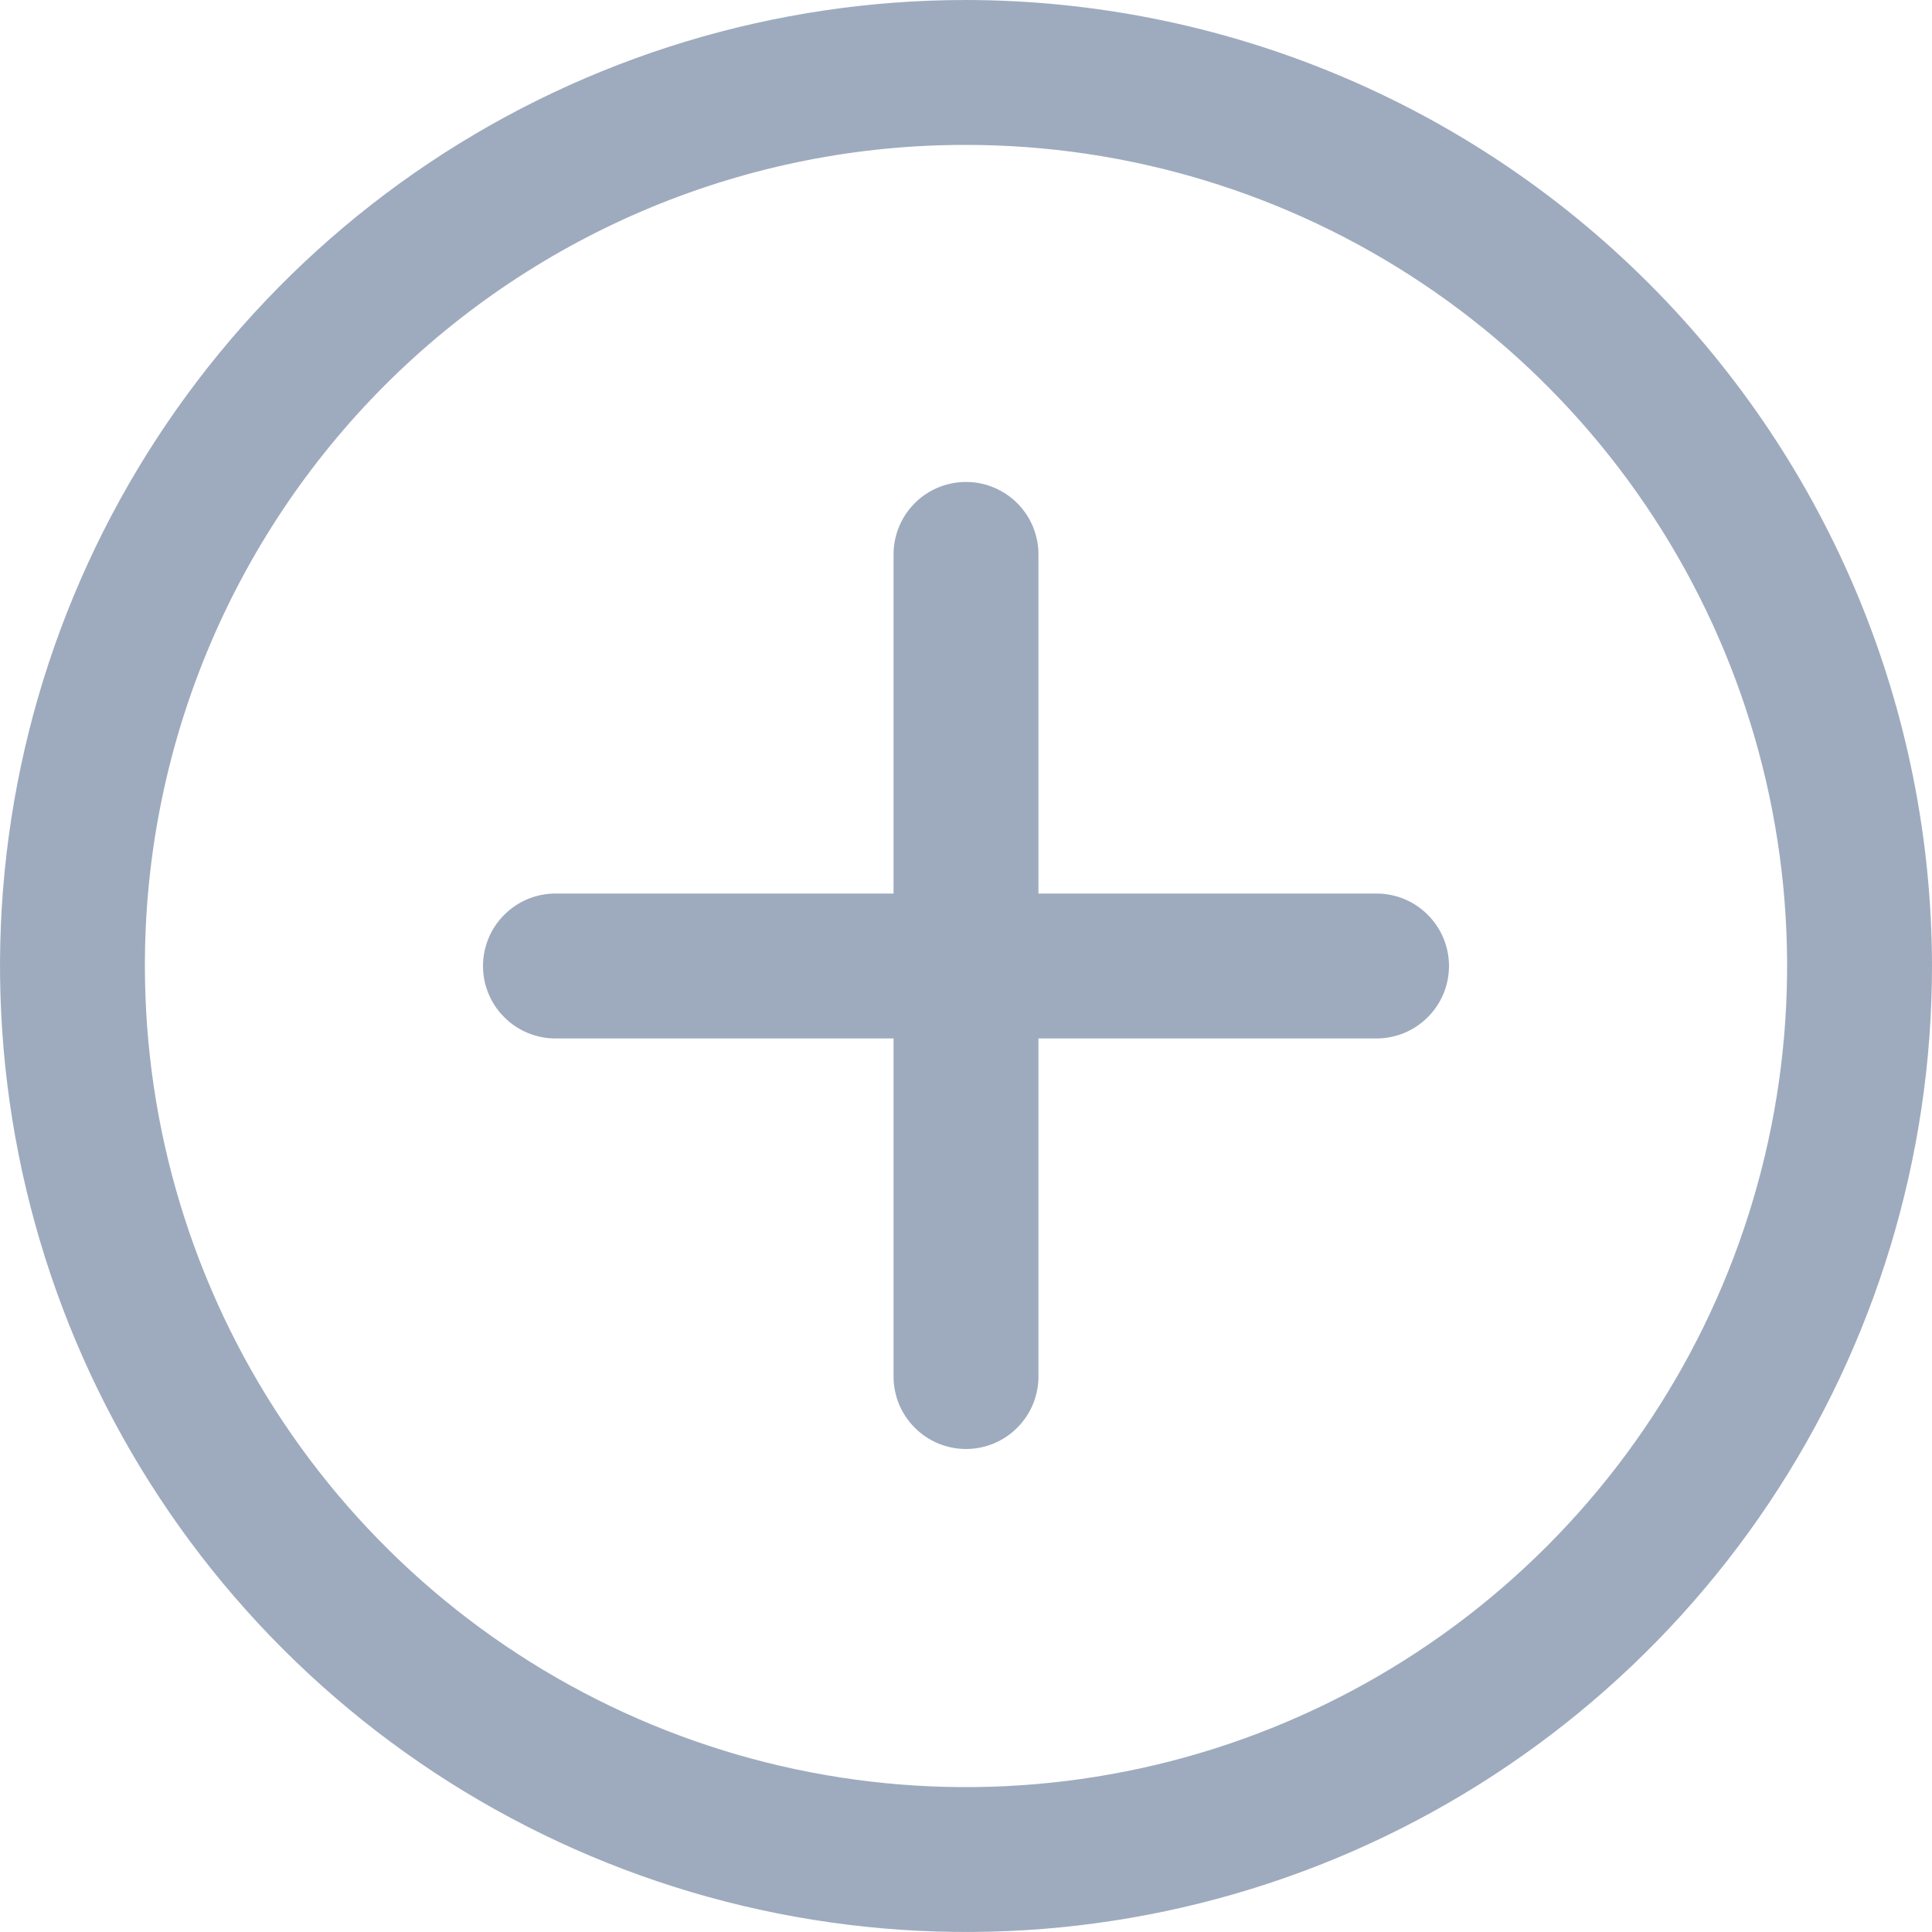
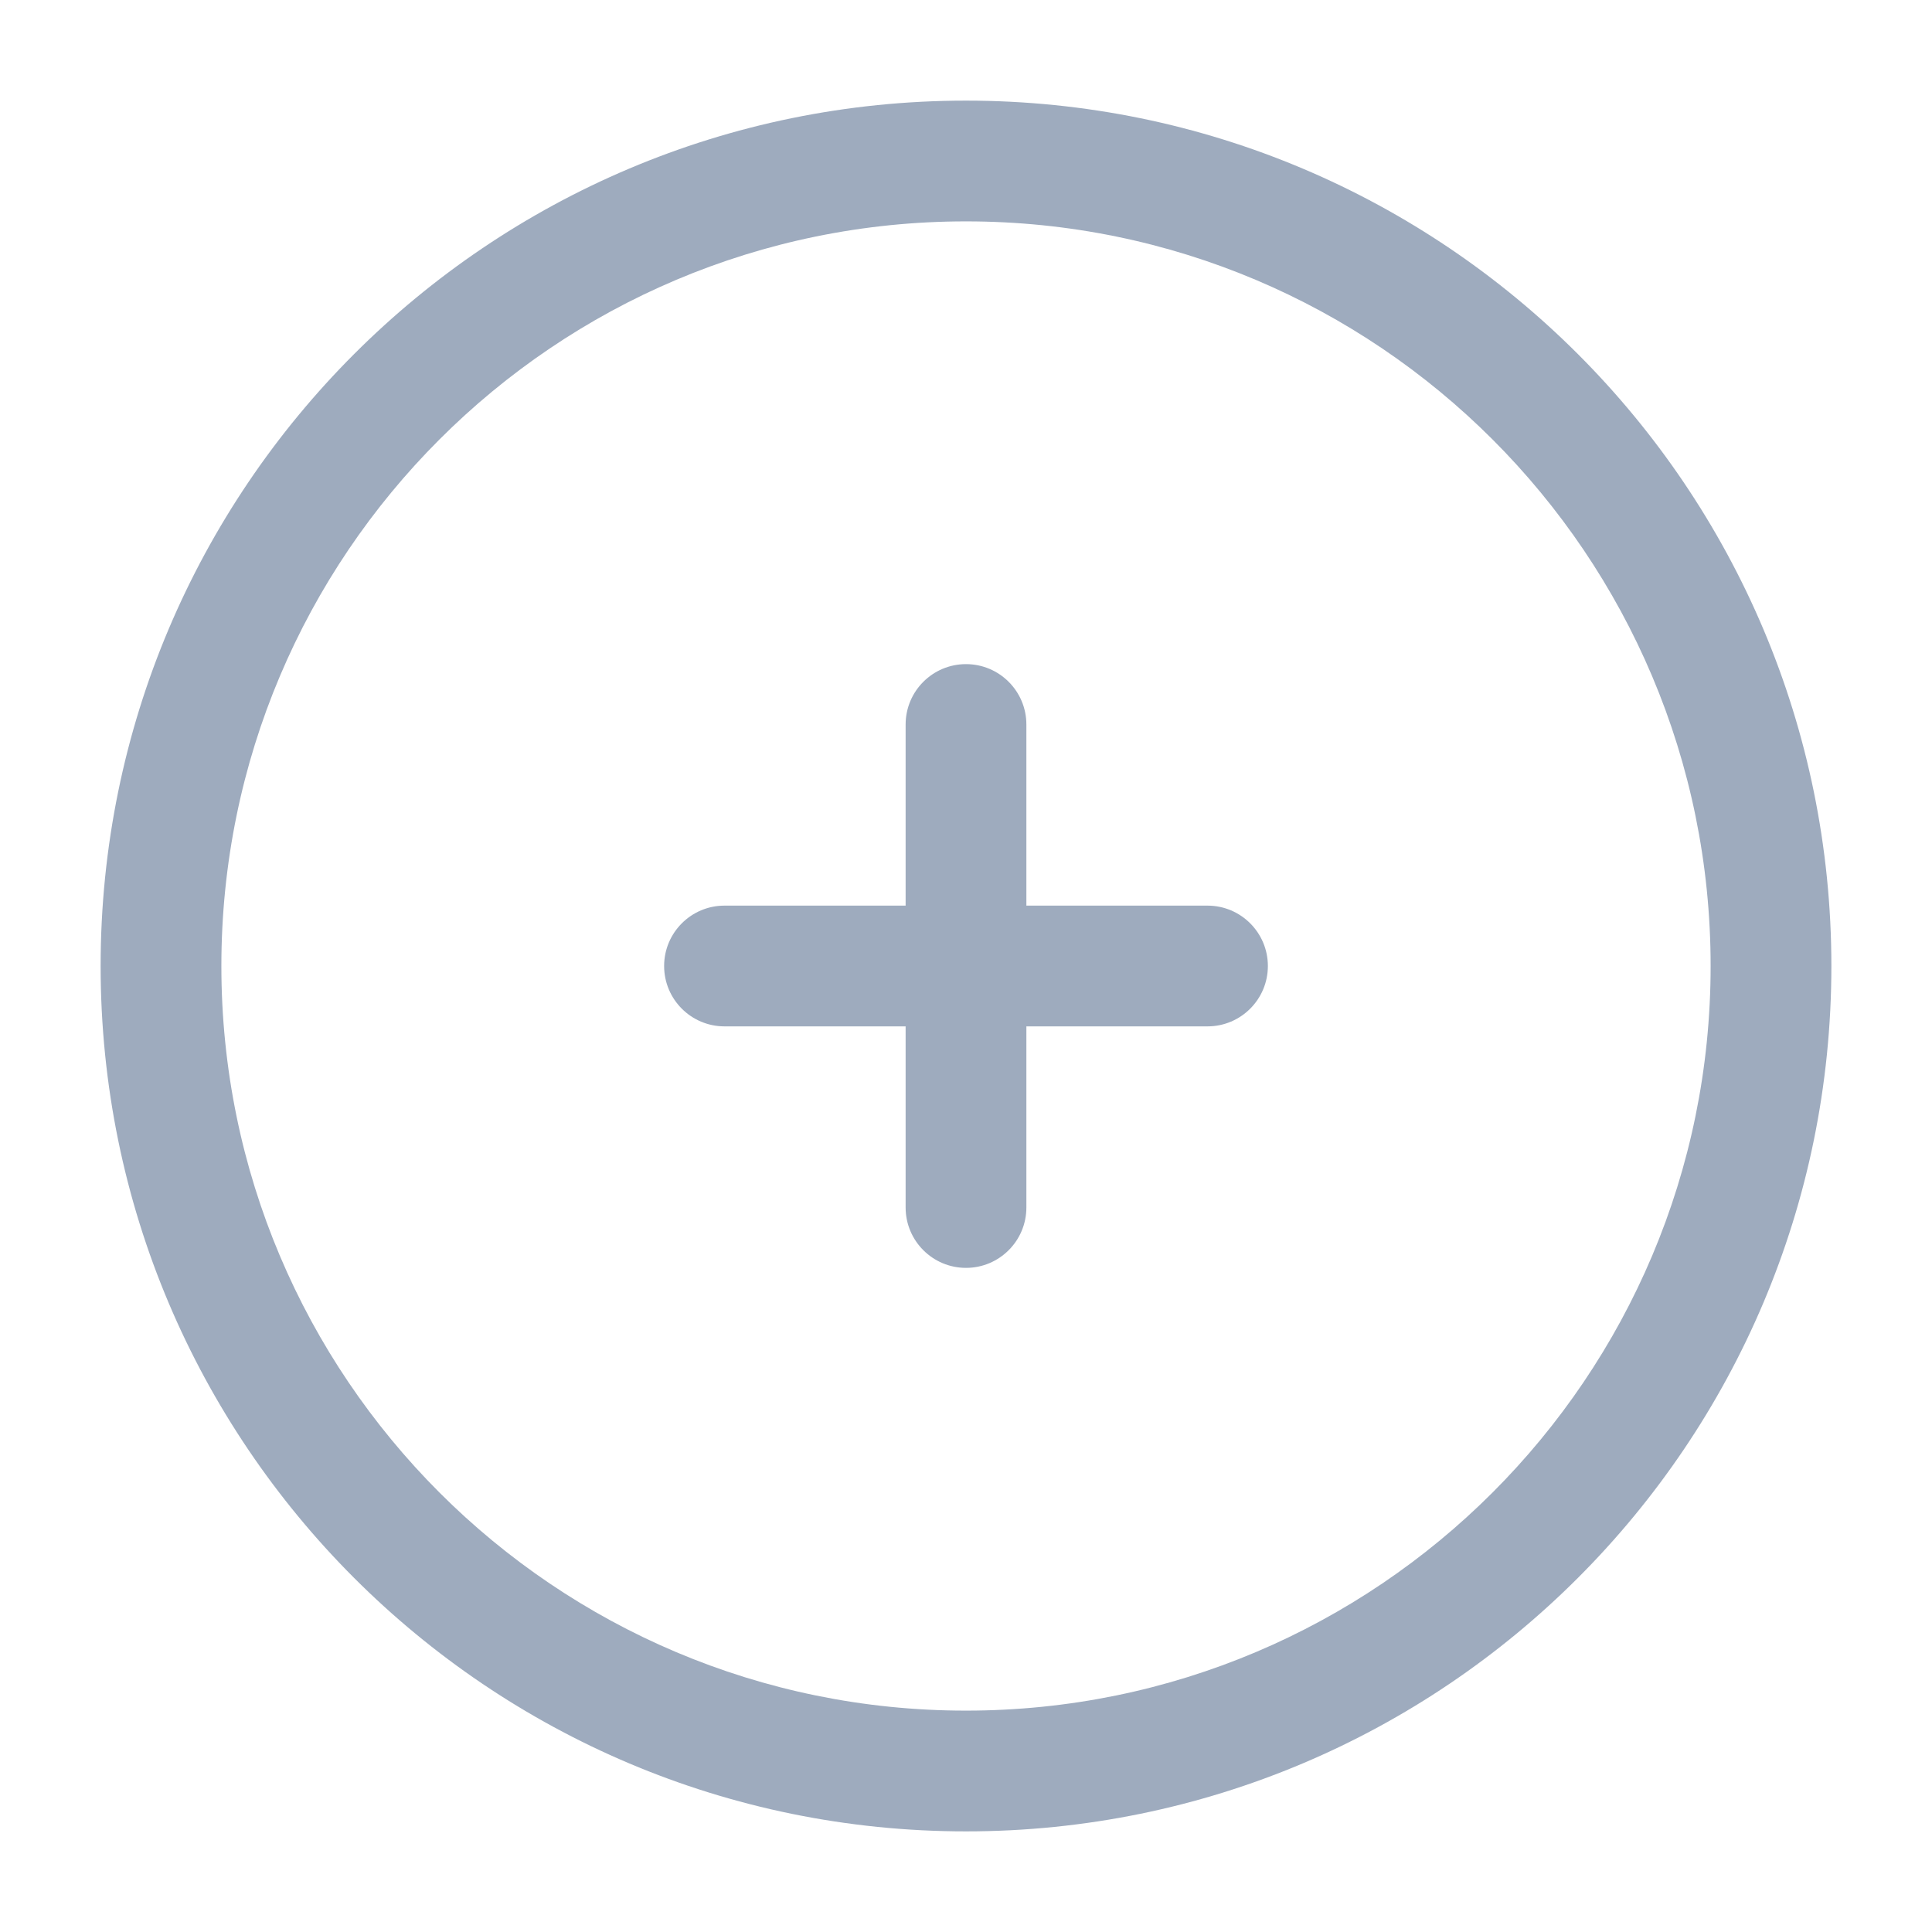
<svg xmlns="http://www.w3.org/2000/svg" width="24" height="24" viewBox="0 0 24 24" fill="none">
-   <path d="M12 0C9.627 0 7.307 0.704 5.333 2.022C3.36 3.341 1.822 5.215 0.913 7.408C0.005 9.601 -0.232 12.013 0.231 14.341C0.694 16.669 1.836 18.807 3.515 20.485C5.193 22.163 7.331 23.306 9.659 23.769C11.987 24.232 14.399 23.995 16.592 23.087C18.785 22.178 20.659 20.64 21.978 18.667C23.296 16.694 24 14.373 24 12C23.996 8.819 22.731 5.768 20.481 3.519C18.232 1.269 15.181 0.004 12 0ZM12 1.8C14.017 1.8 15.989 2.398 17.667 3.519C19.344 4.64 20.652 6.233 21.424 8.097C22.196 9.96 22.398 12.011 22.004 13.99C21.61 15.969 20.639 17.786 19.212 19.212C17.786 20.639 15.969 21.61 13.99 22.004C12.011 22.398 9.96 22.196 8.097 21.424C6.233 20.652 4.64 19.344 3.519 17.667C2.398 15.989 1.8 14.017 1.8 12C1.798 10.66 2.061 9.333 2.573 8.094C3.085 6.856 3.836 5.731 4.783 4.783C5.731 3.836 6.856 3.085 8.094 2.573C9.333 2.061 10.66 1.798 12 1.8ZM11.986 5.987C11.748 5.991 11.52 6.089 11.354 6.26C11.188 6.431 11.097 6.661 11.1 6.9V11.1H6.9C6.661 11.1 6.432 11.195 6.264 11.364C6.095 11.532 6 11.761 6 12C6 12.239 6.095 12.468 6.264 12.636C6.432 12.805 6.661 12.9 6.9 12.9H11.1V17.1C11.1 17.339 11.195 17.568 11.364 17.736C11.532 17.905 11.761 18 12 18C12.239 18 12.468 17.905 12.636 17.736C12.805 17.568 12.9 17.339 12.9 17.1V12.9H17.1C17.339 12.9 17.568 12.805 17.736 12.636C17.905 12.468 18 12.239 18 12C18 11.761 17.905 11.532 17.736 11.364C17.568 11.195 17.339 11.1 17.1 11.1H12.9V6.9C12.902 6.78 12.879 6.66 12.834 6.548C12.789 6.437 12.721 6.335 12.636 6.25C12.551 6.165 12.449 6.098 12.338 6.053C12.226 6.007 12.107 5.985 11.986 5.987Z" fill="#9EABBE" />
+   <path d="M12.75 9C12.75 8.586 12.414 8.25 12 8.25C11.586 8.25 11.25 8.586 11.25 9L11.25 11.25H9C8.586 11.25 8.25 11.586 8.25 12C8.25 12.414 8.586 12.75 9 12.75H11.25V15C11.25 15.414 11.586 15.75 12 15.75C12.414 15.75 12.75 15.414 12.75 15L12.75 12.75H15C15.414 12.75 15.75 12.414 15.75 12C15.75 11.586 15.414 11.25 15 11.25H12.75V9Z" fill="#9EABBE" />
+   <path fill-rule="evenodd" clip-rule="evenodd" d="M12 1.25C6.063 1.25 1.25 6.063 1.25 12C1.25 17.937 6.063 22.75 12 22.75C17.937 22.75 22.75 17.937 22.75 12C22.75 6.063 17.937 1.25 12 1.25ZM2.75 12C2.75 6.891 6.891 2.75 12 2.75C17.109 2.75 21.25 6.891 21.25 12C21.25 17.109 17.109 21.25 12 21.25C6.891 21.25 2.75 17.109 2.75 12Z" fill="#9EABBE" />
</svg>
